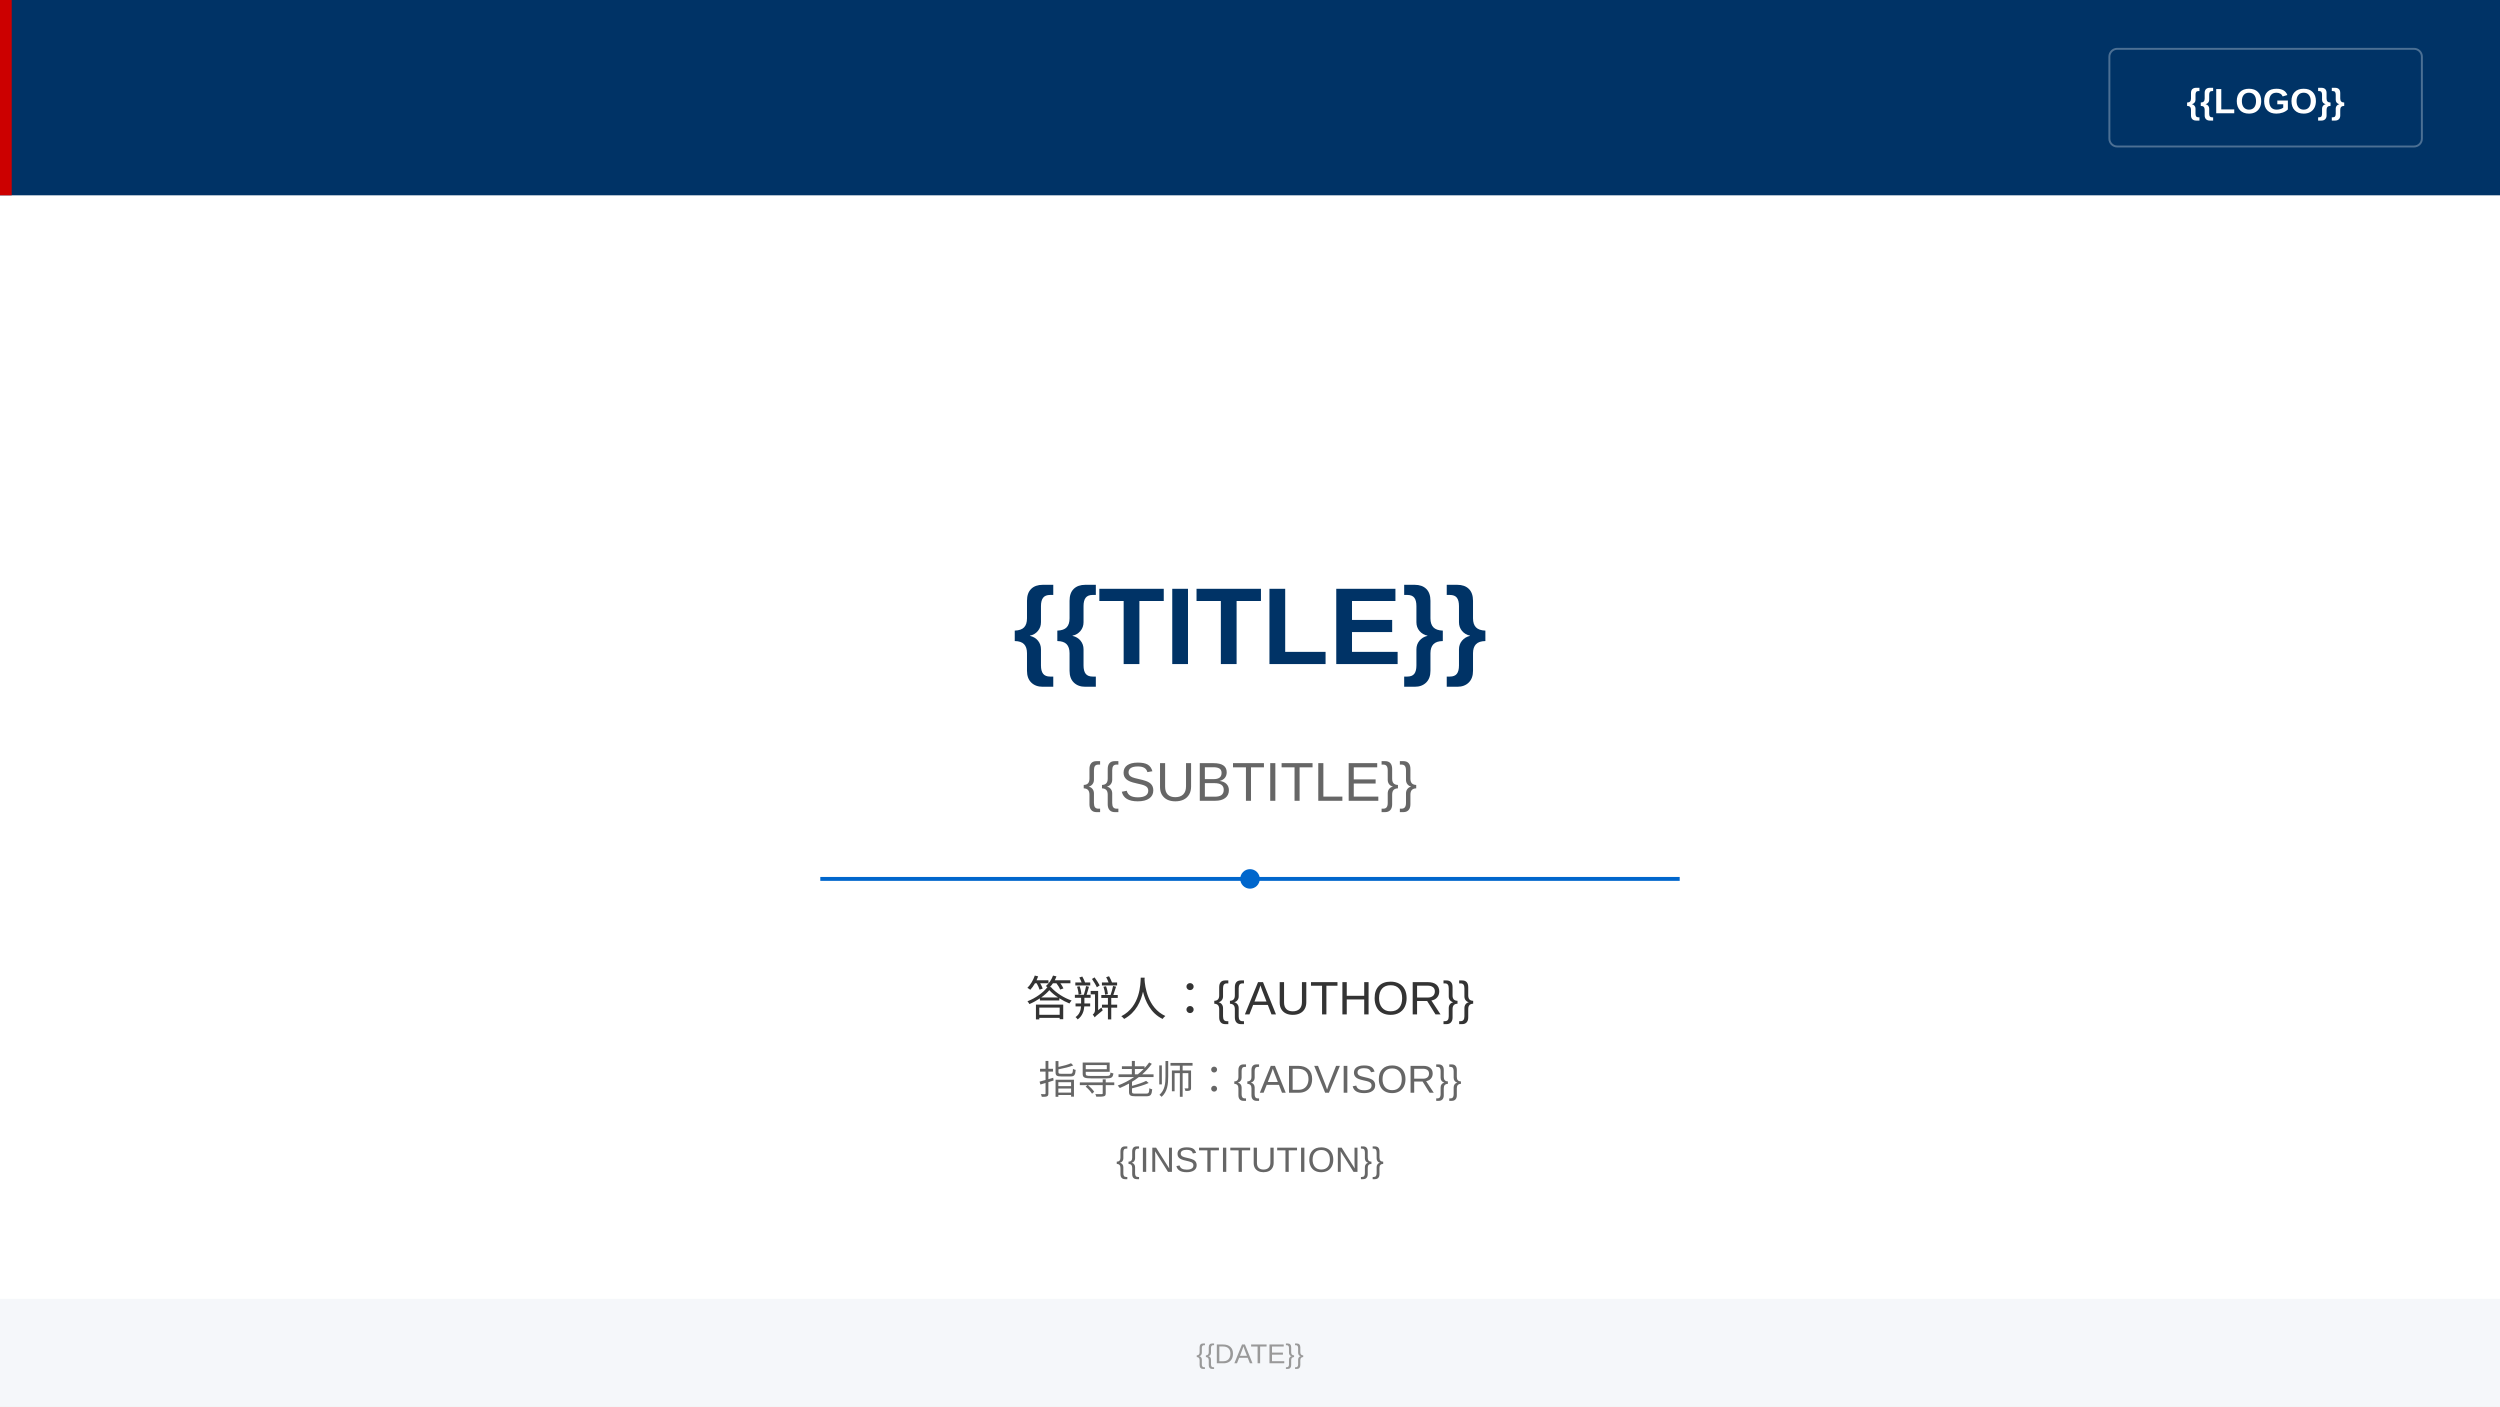
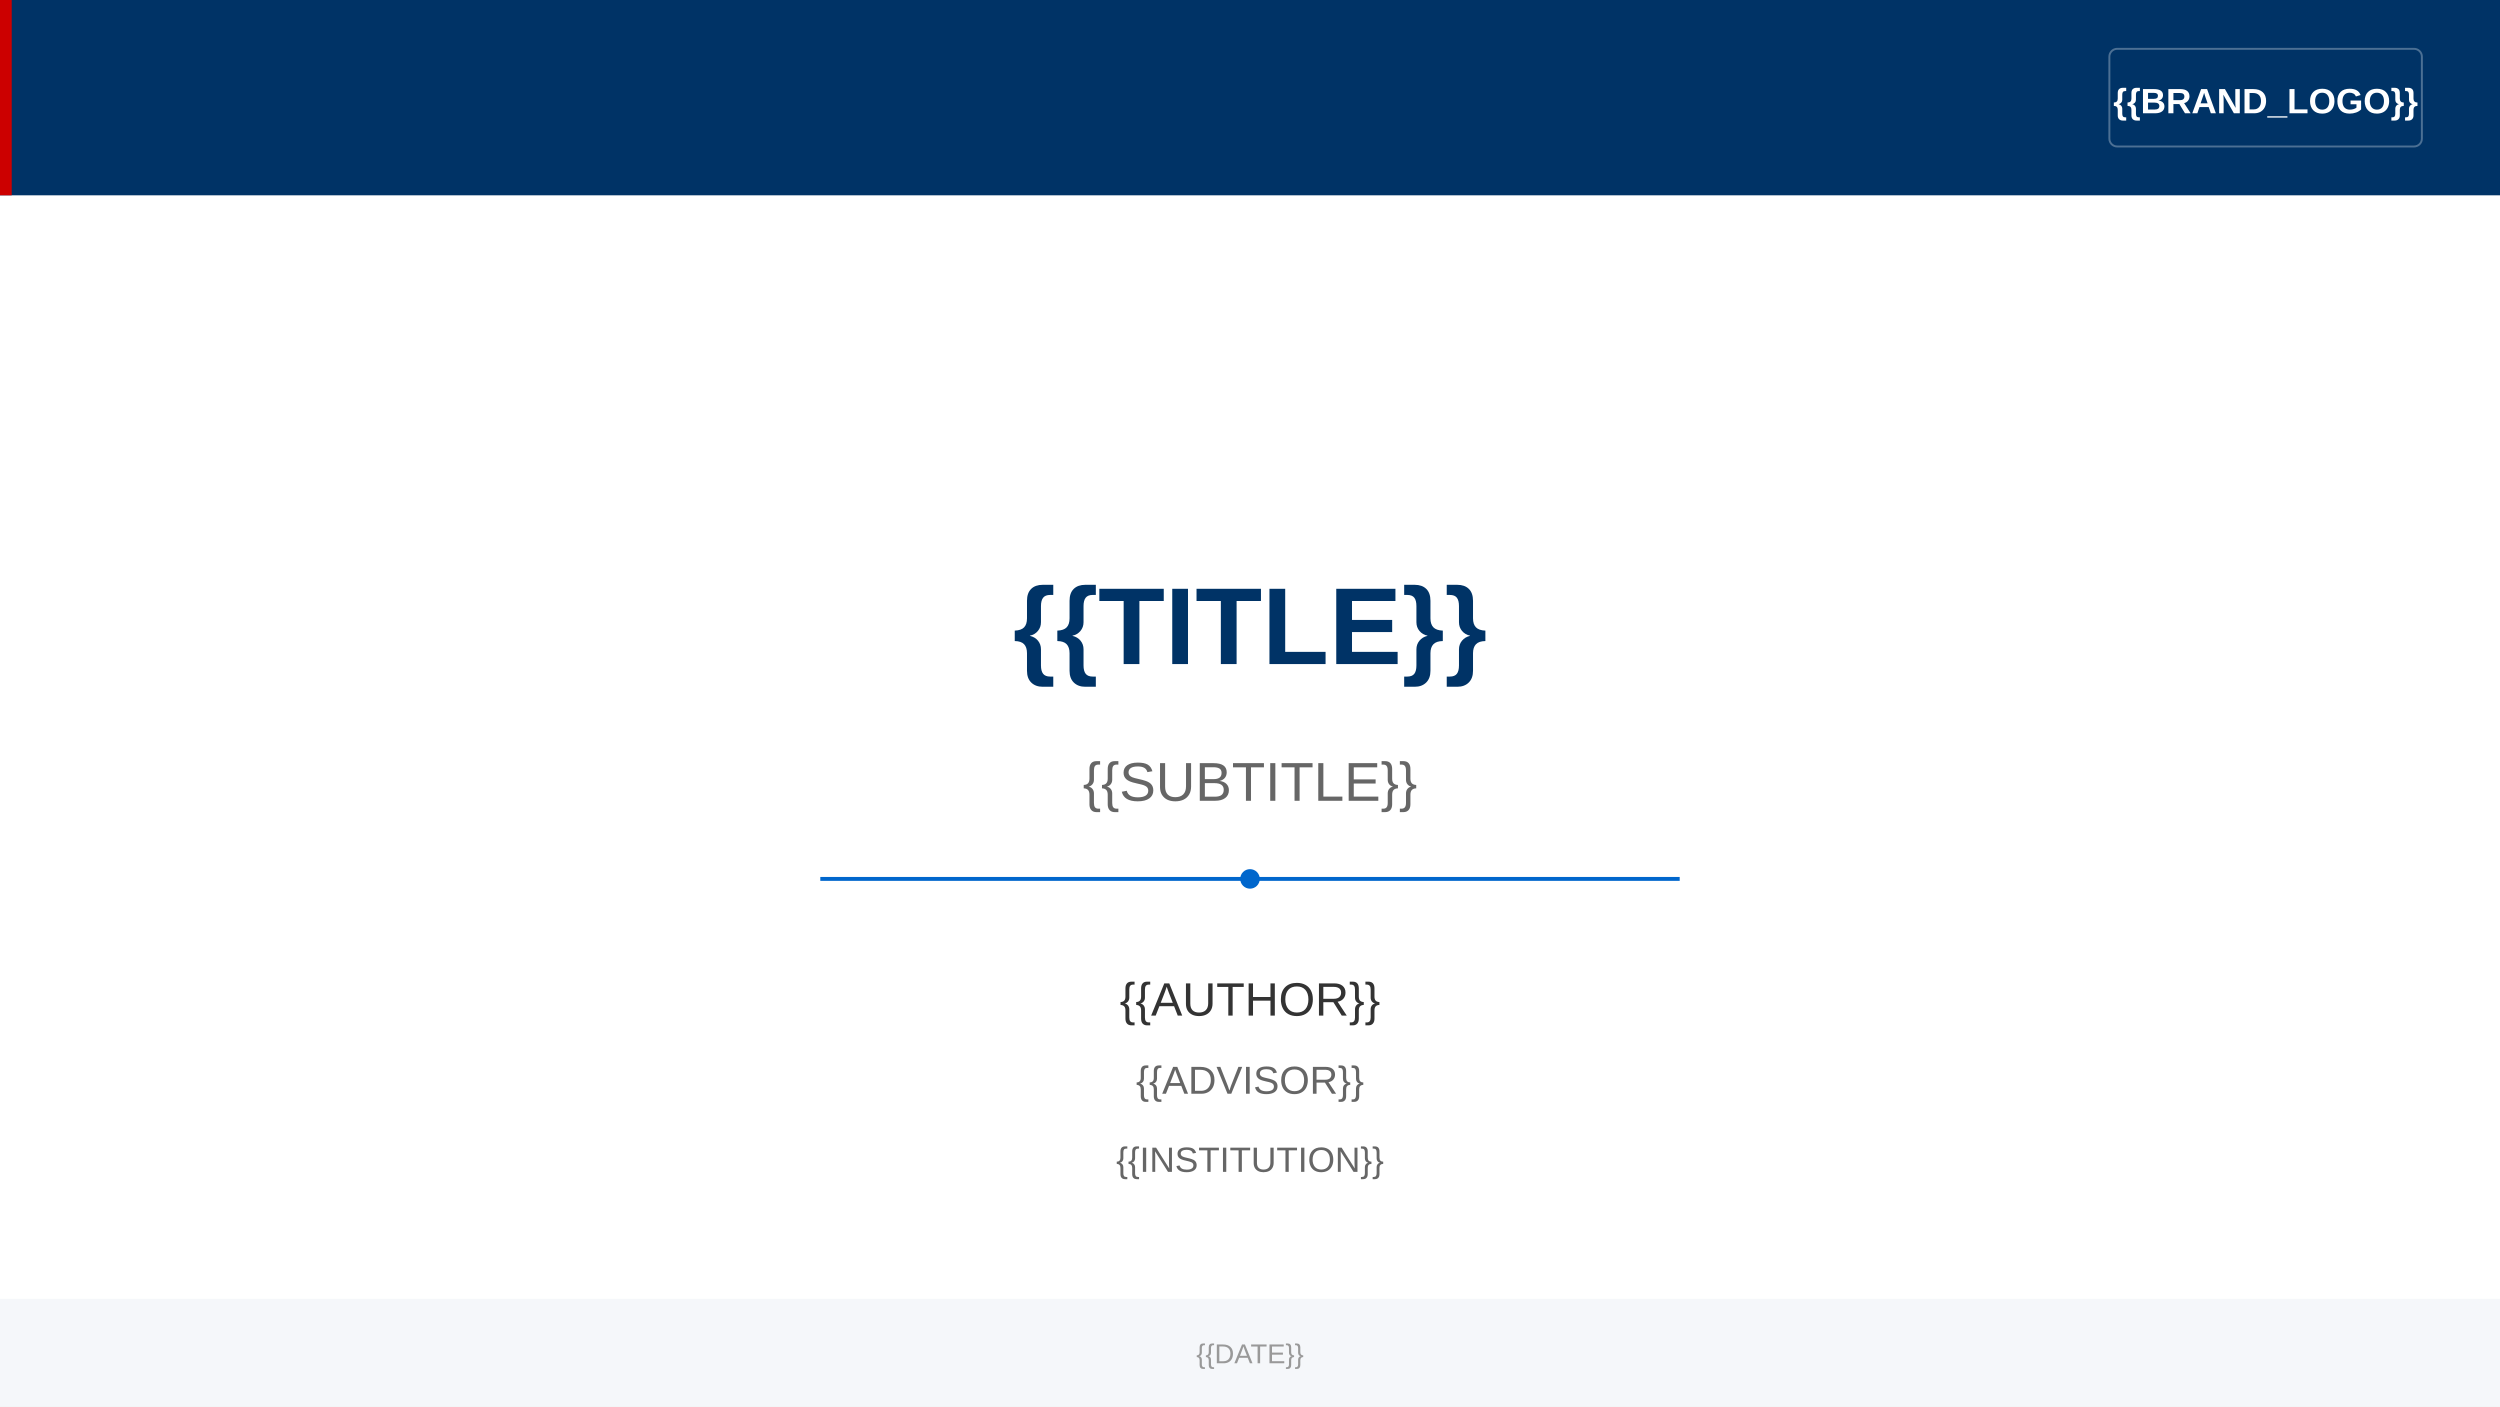
- <svg xmlns="http://www.w3.org/2000/svg" viewBox="0 0 1280 720" data-pptx-master="academic_defense-master" data-pptx-master-name="Academic Defense" data-pptx-layout="01_cover" data-pptx-layout-name="Cover">
-   <rect id="master-bg" width="1280" height="720" fill="#FFFFFF" data-pptx-layer="master" data-pptx-editable="false" />
-   <rect id="layout-01_cover-header" x="0" y="0" width="1280" height="100" fill="#003366" data-pptx-layer="layout" data-pptx-editable="false" />
-   <rect id="layout-01_cover-headbar" x="0" y="0" width="6" height="100" fill="#CC0000" data-pptx-layer="layout" data-pptx-editable="false" />
-   <rect id="layout-01_cover-footer" x="0" y="665" width="1280" height="55" fill="#F5F7FA" data-pptx-layer="layout" data-pptx-editable="false" />
-   <g id="title-slot" data-pptx-placeholder="title" data-pptx-placeholder-bounds="140 288 1000 68">
-     <text x="640" y="340" text-anchor="middle" fill="#003366" font-family="Microsoft YaHei, Arial, sans-serif" font-size="56" font-weight="bold" id="slot-01_cover-title-1" data-pptx-placeholder-carrier="true">
-       {{TITLE}}
-     </text>
+ <svg xmlns="http://www.w3.org/2000/svg" width="1280" height="720" viewBox="0 0 1280 720" data-pptx-master="academic_defense_master" data-pptx-master-name="Academic Defense" data-pptx-layout="cover" data-pptx-layout-name="Cover">
+   <rect id="master-background" x="0" y="0" width="1280" height="720" fill="#FFFFFF" data-pptx-layer="master" data-pptx-editable="false" />
+   <rect id="cover-header-band" x="0" y="0" width="1280" height="100" fill="#003366" data-pptx-layer="layout" data-pptx-editable="false" />
+   <rect id="cover-header-accent" x="0" y="0" width="6" height="100" fill="#CC0000" data-pptx-layer="layout" data-pptx-editable="false" />
+   <rect id="cover-footer-band" x="0" y="665" width="1280" height="55" fill="#F5F7FA" data-pptx-layer="layout" data-pptx-editable="false" />
+   <rect id="cover-logo-frame" x="1080" y="25" width="160" height="50" rx="4" fill="none" stroke="#FFFFFF" stroke-width="1" stroke-opacity="0.3" data-pptx-layer="layout" data-pptx-editable="false" />
+   <line id="cover-divider" x1="420" y1="450" x2="860" y2="450" stroke="#0066CC" stroke-width="2" data-pptx-layer="layout" data-pptx-editable="false" />
+   <circle id="cover-divider-dot" cx="640" cy="450" r="5" fill="#0066CC" data-pptx-layer="layout" data-pptx-editable="false" />
+   <g id="cover-title-slot" data-pptx-placeholder="title" data-pptx-bounds="140 272 1000 88">
+     <text id="cover-title-carrier" data-pptx-carrier="true" x="640" y="340" text-anchor="middle" fill="#003366" font-family="Arial, Microsoft YaHei, sans-serif" font-size="56" font-weight="700">{{TITLE}}</text>
  </g>
-   <g id="subtitle-slot" data-pptx-placeholder="subtitle" data-pptx-placeholder-idx="2" data-pptx-placeholder-bounds="140 382 1000 40">
-     <text x="640" y="410" text-anchor="middle" fill="#666666" font-family="Microsoft YaHei, Arial, sans-serif" font-size="28" id="slot-01_cover-subtitle-2" data-pptx-placeholder-carrier="true">
-       {{SUBTITLE}}
-     </text>
+   <g id="cover-subtitle-slot" data-pptx-placeholder="subtitle" data-pptx-idx="1" data-pptx-bounds="140 376 1000 48">
+     <text id="cover-subtitle-carrier" data-pptx-carrier="true" x="640" y="410" text-anchor="middle" fill="#666666" font-family="Arial, Microsoft YaHei, sans-serif" font-size="28">{{SUBTITLE}}</text>
  </g>
-   <g id="cover-logo">
-     <rect x="1080" y="25" width="160" height="50" fill="none" stroke="#FFFFFF" stroke-width="1" stroke-opacity="0.3" rx="4" />
-     <text x="1160" y="58" text-anchor="middle" fill="#FFFFFF" font-family="Microsoft YaHei, Arial, sans-serif" font-size="18" font-weight="bold" id="semantic-01_cover-logo-1" data-pptx-role="logo">
-       {{LOGO}}
-     </text>
+   <g id="cover-author-slot" data-pptx-placeholder="object" data-pptx-idx="2" data-pptx-bounds="240 492 800 40">
+     <text id="cover-author-carrier" data-pptx-carrier="true" x="640" y="520" text-anchor="middle" fill="#333333" font-family="Arial, Microsoft YaHei, sans-serif" font-size="24">{{AUTHOR}}</text>
  </g>
-   <g id="cover-divider">
-     <line x1="420" y1="450" x2="860" y2="450" stroke="#0066CC" stroke-width="2" />
-     <circle cx="640" cy="450" r="5" fill="#0066CC" />
+   <g id="cover-advisor-slot" data-pptx-placeholder="object" data-pptx-idx="3" data-pptx-bounds="240 536 800 36">
+     <text id="cover-advisor-carrier" data-pptx-carrier="true" x="640" y="560" text-anchor="middle" fill="#666666" font-family="Arial, Microsoft YaHei, sans-serif" font-size="20">{{ADVISOR}}</text>
  </g>
-   <g id="cover-presenter">
-     <text x="640" y="520" text-anchor="middle" fill="#333333" font-family="Microsoft YaHei, Arial, sans-serif" font-size="24">
-       答辩人：{{AUTHOR}}
-     </text>
-     <text x="640" y="560" text-anchor="middle" fill="#666666" font-family="Microsoft YaHei, Arial, sans-serif" font-size="20">
-       指导老师：{{ADVISOR}}
-     </text>
-     <text x="640" y="600" text-anchor="middle" fill="#666666" font-family="Microsoft YaHei, Arial, sans-serif" font-size="18">
-       {{INSTITUTION}}
-     </text>
+   <g id="cover-institution-slot" data-pptx-placeholder="object" data-pptx-idx="4" data-pptx-bounds="240 576 800 36">
+     <text id="cover-institution-carrier" data-pptx-carrier="true" x="640" y="600" text-anchor="middle" fill="#666666" font-family="Arial, Microsoft YaHei, sans-serif" font-size="18">{{INSTITUTION}}</text>
  </g>
-   <g id="cover-date">
-     <text x="640" y="698" text-anchor="middle" fill="#999999" font-family="Microsoft YaHei, Arial, sans-serif" font-size="14">
-       {{DATE}}
-     </text>
+   <g id="cover-date-slot" data-pptx-placeholder="date" data-pptx-idx="5" data-pptx-bounds="340 676 600 32">
+     <text id="cover-date-carrier" data-pptx-carrier="true" x="640" y="698" text-anchor="middle" fill="#999999" font-family="Arial, Microsoft YaHei, sans-serif" font-size="14">{{DATE}}</text>
+   </g>
+   <g id="cover-logo-slot" data-pptx-placeholder="object" data-pptx-idx="6" data-pptx-bounds="1080 25 160 50">
+     <text id="cover-logo-carrier" data-pptx-carrier="true" x="1160" y="58" text-anchor="middle" fill="#FFFFFF" font-family="Arial, Microsoft YaHei, sans-serif" font-size="18" font-weight="700">{{BRAND_LOGO}}</text>
  </g>
</svg>
